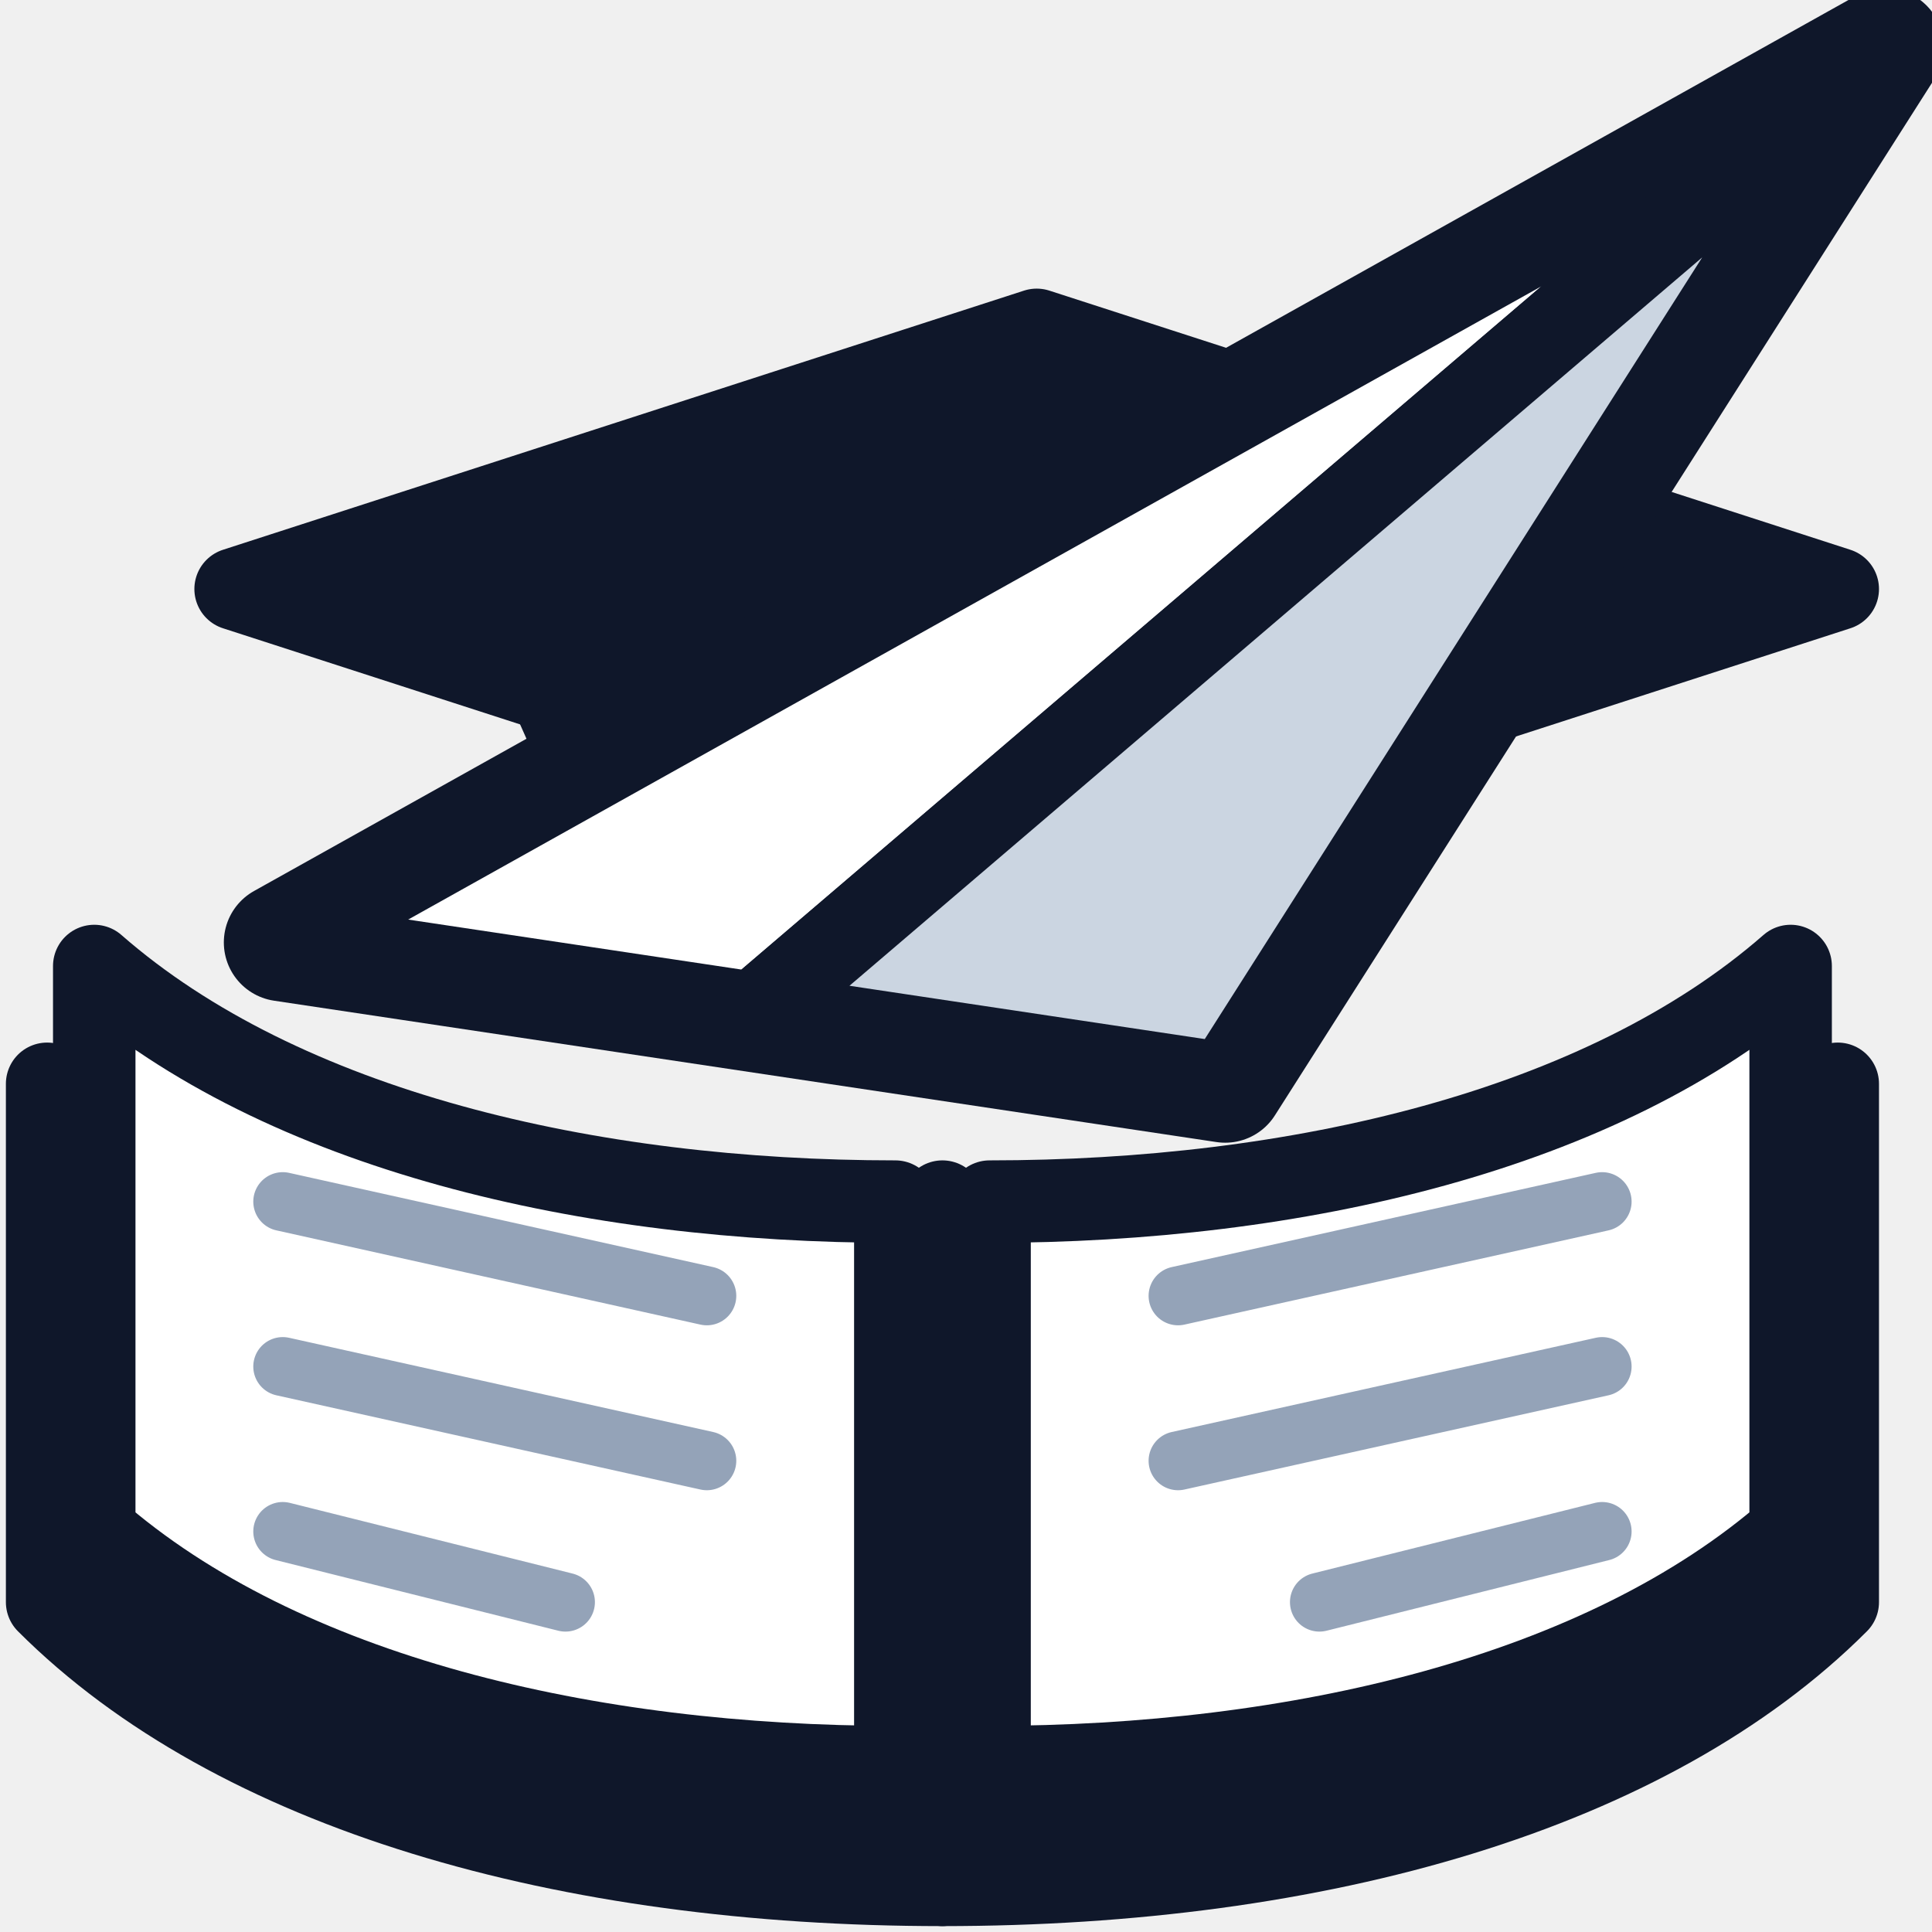
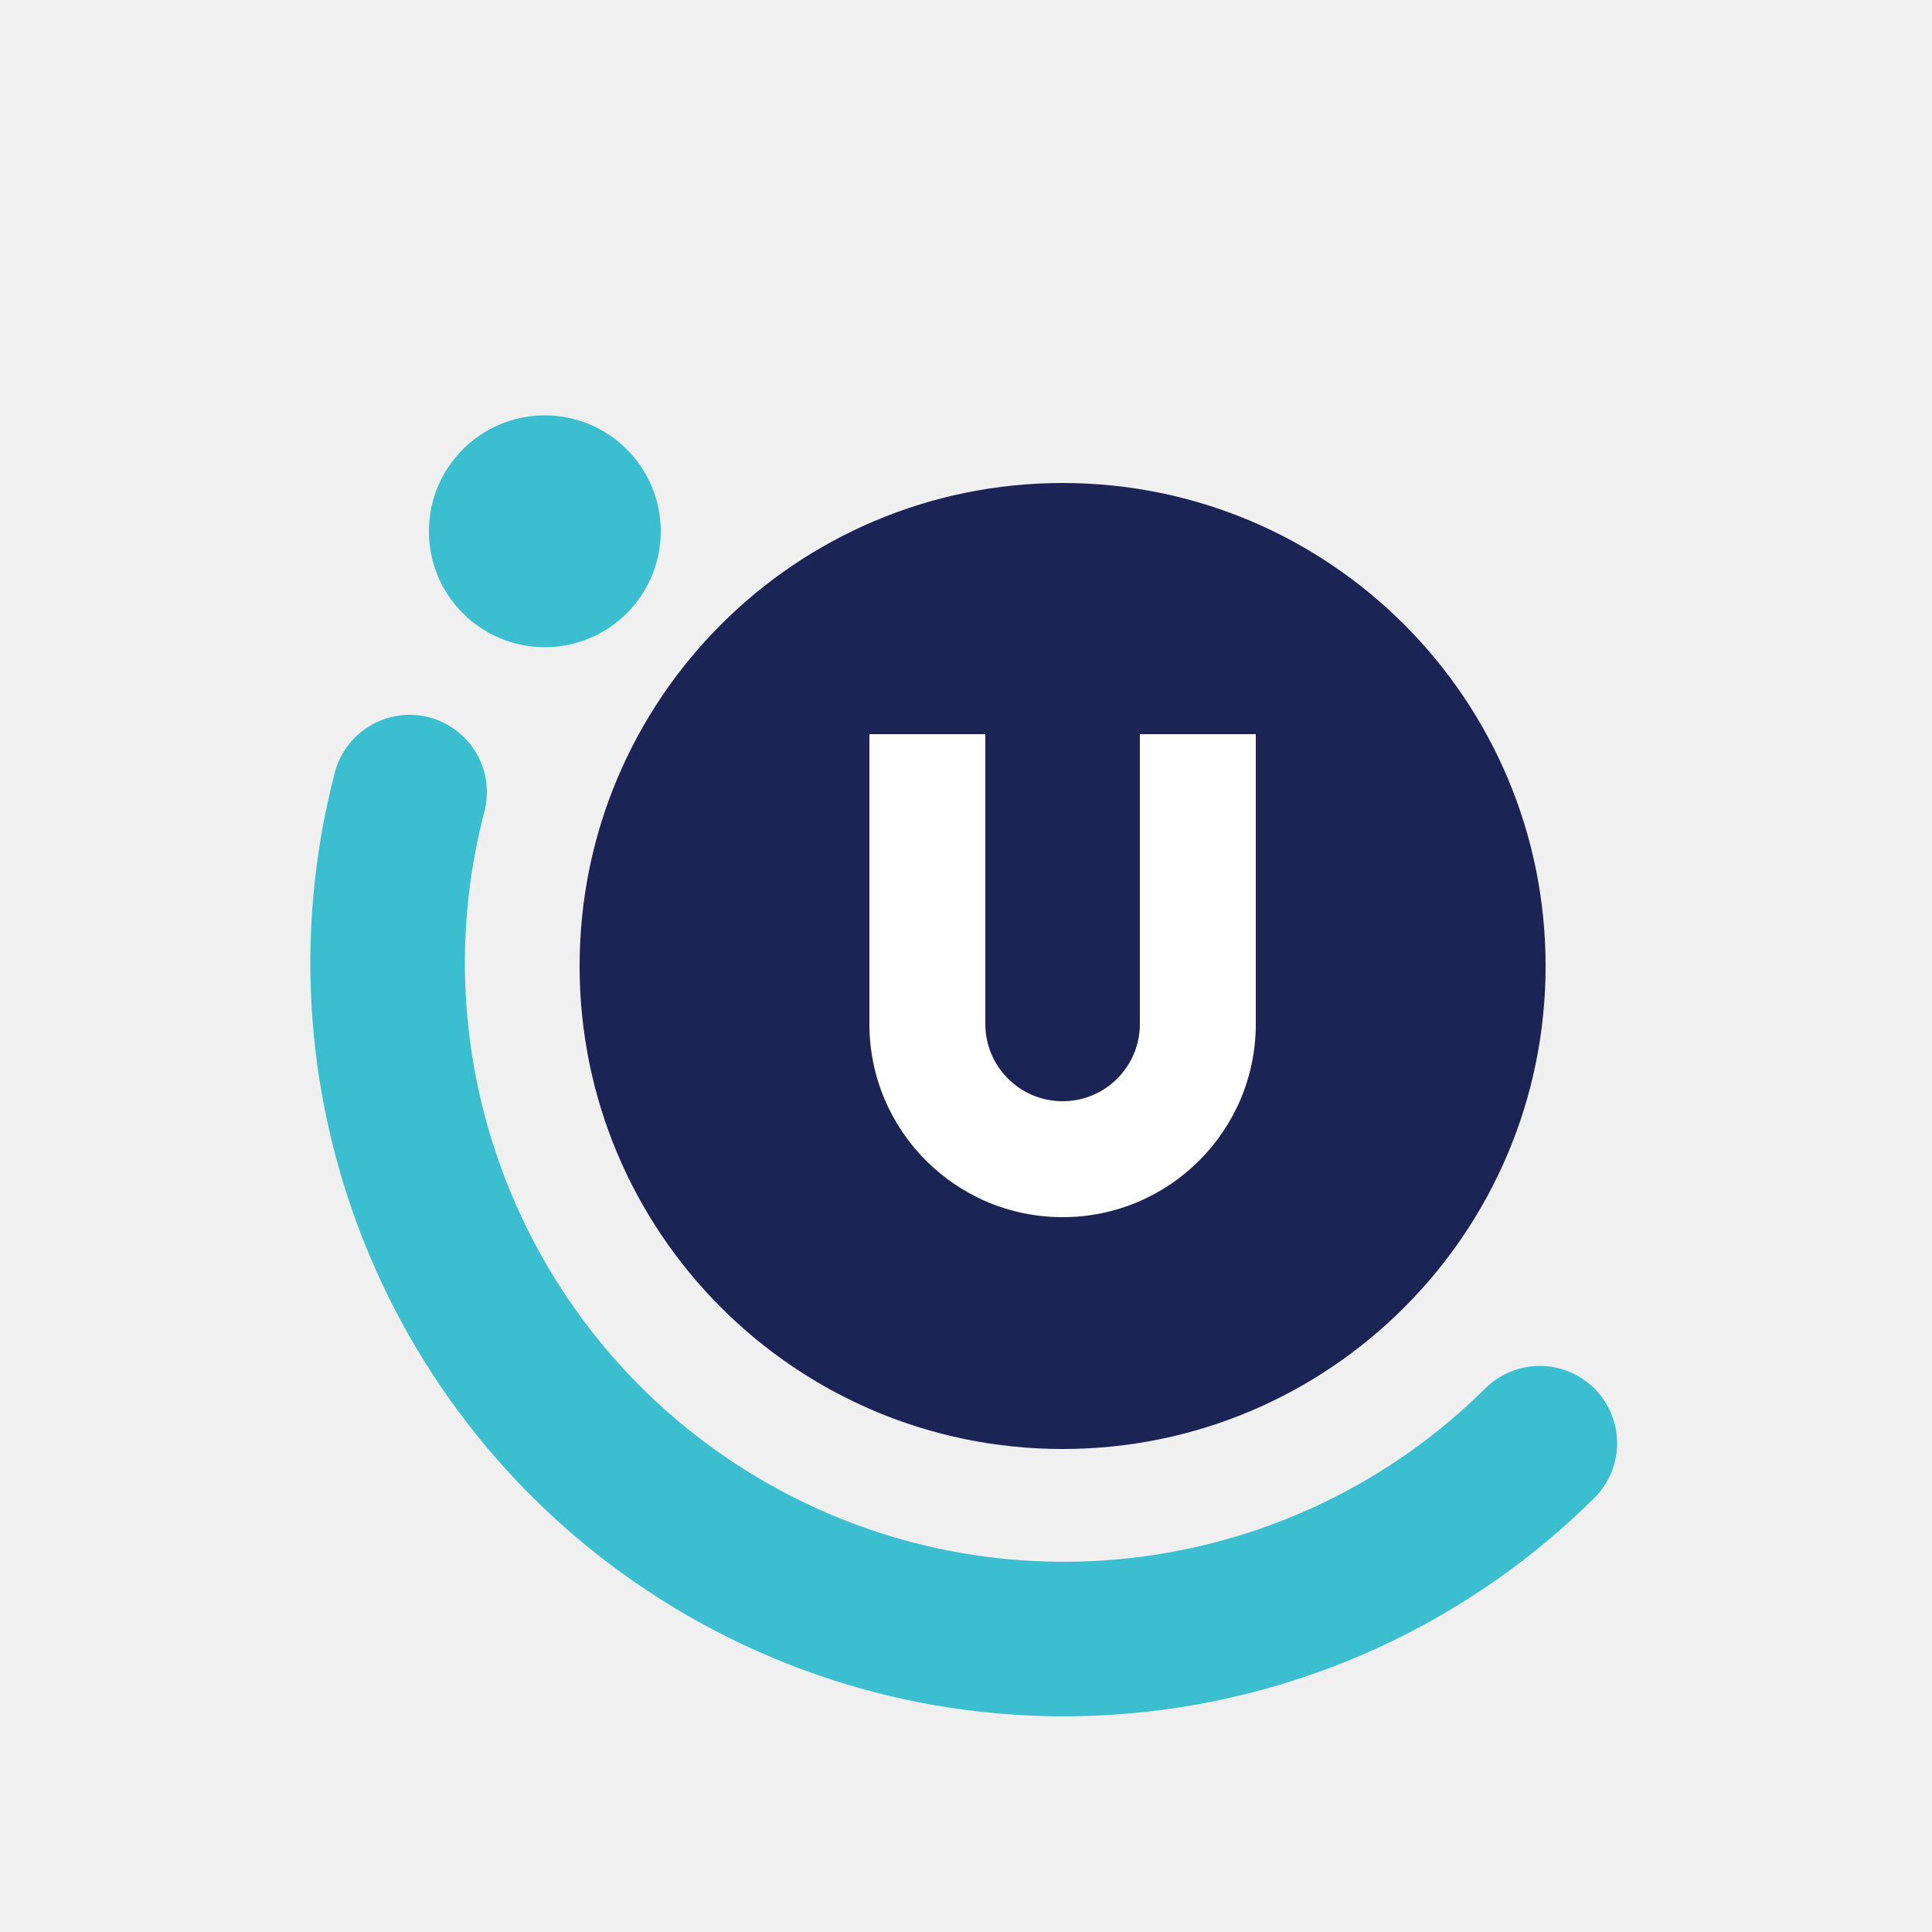
- <svg xmlns="http://www.w3.org/2000/svg" viewBox="14 12 82 82" fill="none">
-   <path d="M 38,44 L 38,51 C 38,53 42,54 44,54" stroke="#0f172a" stroke-width="3.5" stroke-linecap="round" />
-   <path d="M 38,44 L 58,49 L 58,57 C 52,57 48,55 42,53 Z" fill="#0f172a" stroke="#0f172a" stroke-width="2.5" />
-   <polygon points="58,26 24,37 58,48 92,37" fill="#0f172a" stroke="#0f172a" stroke-width="3.5" stroke-linejoin="round" />
-   <path d="M 16,80 C 24,88 38,92 54,92 C 70,92 84,88 92,80 L 92,58 C 84,66 70,70 54,70 C 38,70 24,66 16,58 Z" fill="#0f172a" stroke="#0f172a" stroke-width="3.5" stroke-linejoin="round" />
-   <path d="M 18,77 C 26,84 39,87 52,87 L 52,63 C 39,63 26,60 18,53 Z" fill="#ffffff" stroke="#0f172a" stroke-width="3.5" stroke-linejoin="round" />
-   <path d="M 56,87 C 69,87 82,84 90,77 L 90,53 C 82,60 69,63 56,63 Z" fill="#ffffff" stroke="#0f172a" stroke-width="3.5" stroke-linejoin="round" />
-   <line x1="54" y1="63" x2="54" y2="92" stroke="#0f172a" stroke-width="3.5" stroke-linecap="round" />
-   <line x1="26" y1="63" x2="44" y2="67" stroke="#94a3b8" stroke-width="2.5" stroke-linecap="round" />
-   <line x1="26" y1="70" x2="44" y2="74" stroke="#94a3b8" stroke-width="2.5" stroke-linecap="round" />
-   <line x1="26" y1="77" x2="38" y2="80" stroke="#94a3b8" stroke-width="2.5" stroke-linecap="round" />
-   <line x1="64" y1="67" x2="82" y2="63" stroke="#94a3b8" stroke-width="2.5" stroke-linecap="round" />
-   <line x1="64" y1="74" x2="82" y2="70" stroke="#94a3b8" stroke-width="2.5" stroke-linecap="round" />
-   <line x1="70" y1="80" x2="82" y2="77" stroke="#94a3b8" stroke-width="2.5" stroke-linecap="round" />
-   <polygon points="94,14 26,52 66,58" fill="#0f172a" stroke="#0f172a" stroke-width="5" stroke-linejoin="round" />
-   <polygon points="94,14 26,52 46,55" fill="#ffffff" stroke="#0f172a" stroke-width="3.5" stroke-linejoin="round" />
-   <polygon points="94,14 46,55 66,58" fill="#cbd5e1" stroke="#0f172a" stroke-width="3.5" stroke-linejoin="round" />
+ <svg xmlns="http://www.w3.org/2000/svg" viewBox="0 0 100 100" fill="none">
+   <path d="M 21.2 41 A 35 35 0 0 0 79.7 74.7" stroke="#3BBED0" stroke-width="8" stroke-linecap="round" fill="none" />
+   <circle cx="28.2" cy="27.5" r="6" fill="#3BBED0" />
+   <circle cx="55" cy="50" r="25" fill="#1C2355" />
+   <path d="M 45 38 L 45 53 A 10 10 0 0 0 65 53 L 65 38 L 59 38 L 59 53 A 4 4 0 0 1 51 53 L 51 38 Z" fill="#ffffff" />
</svg>
